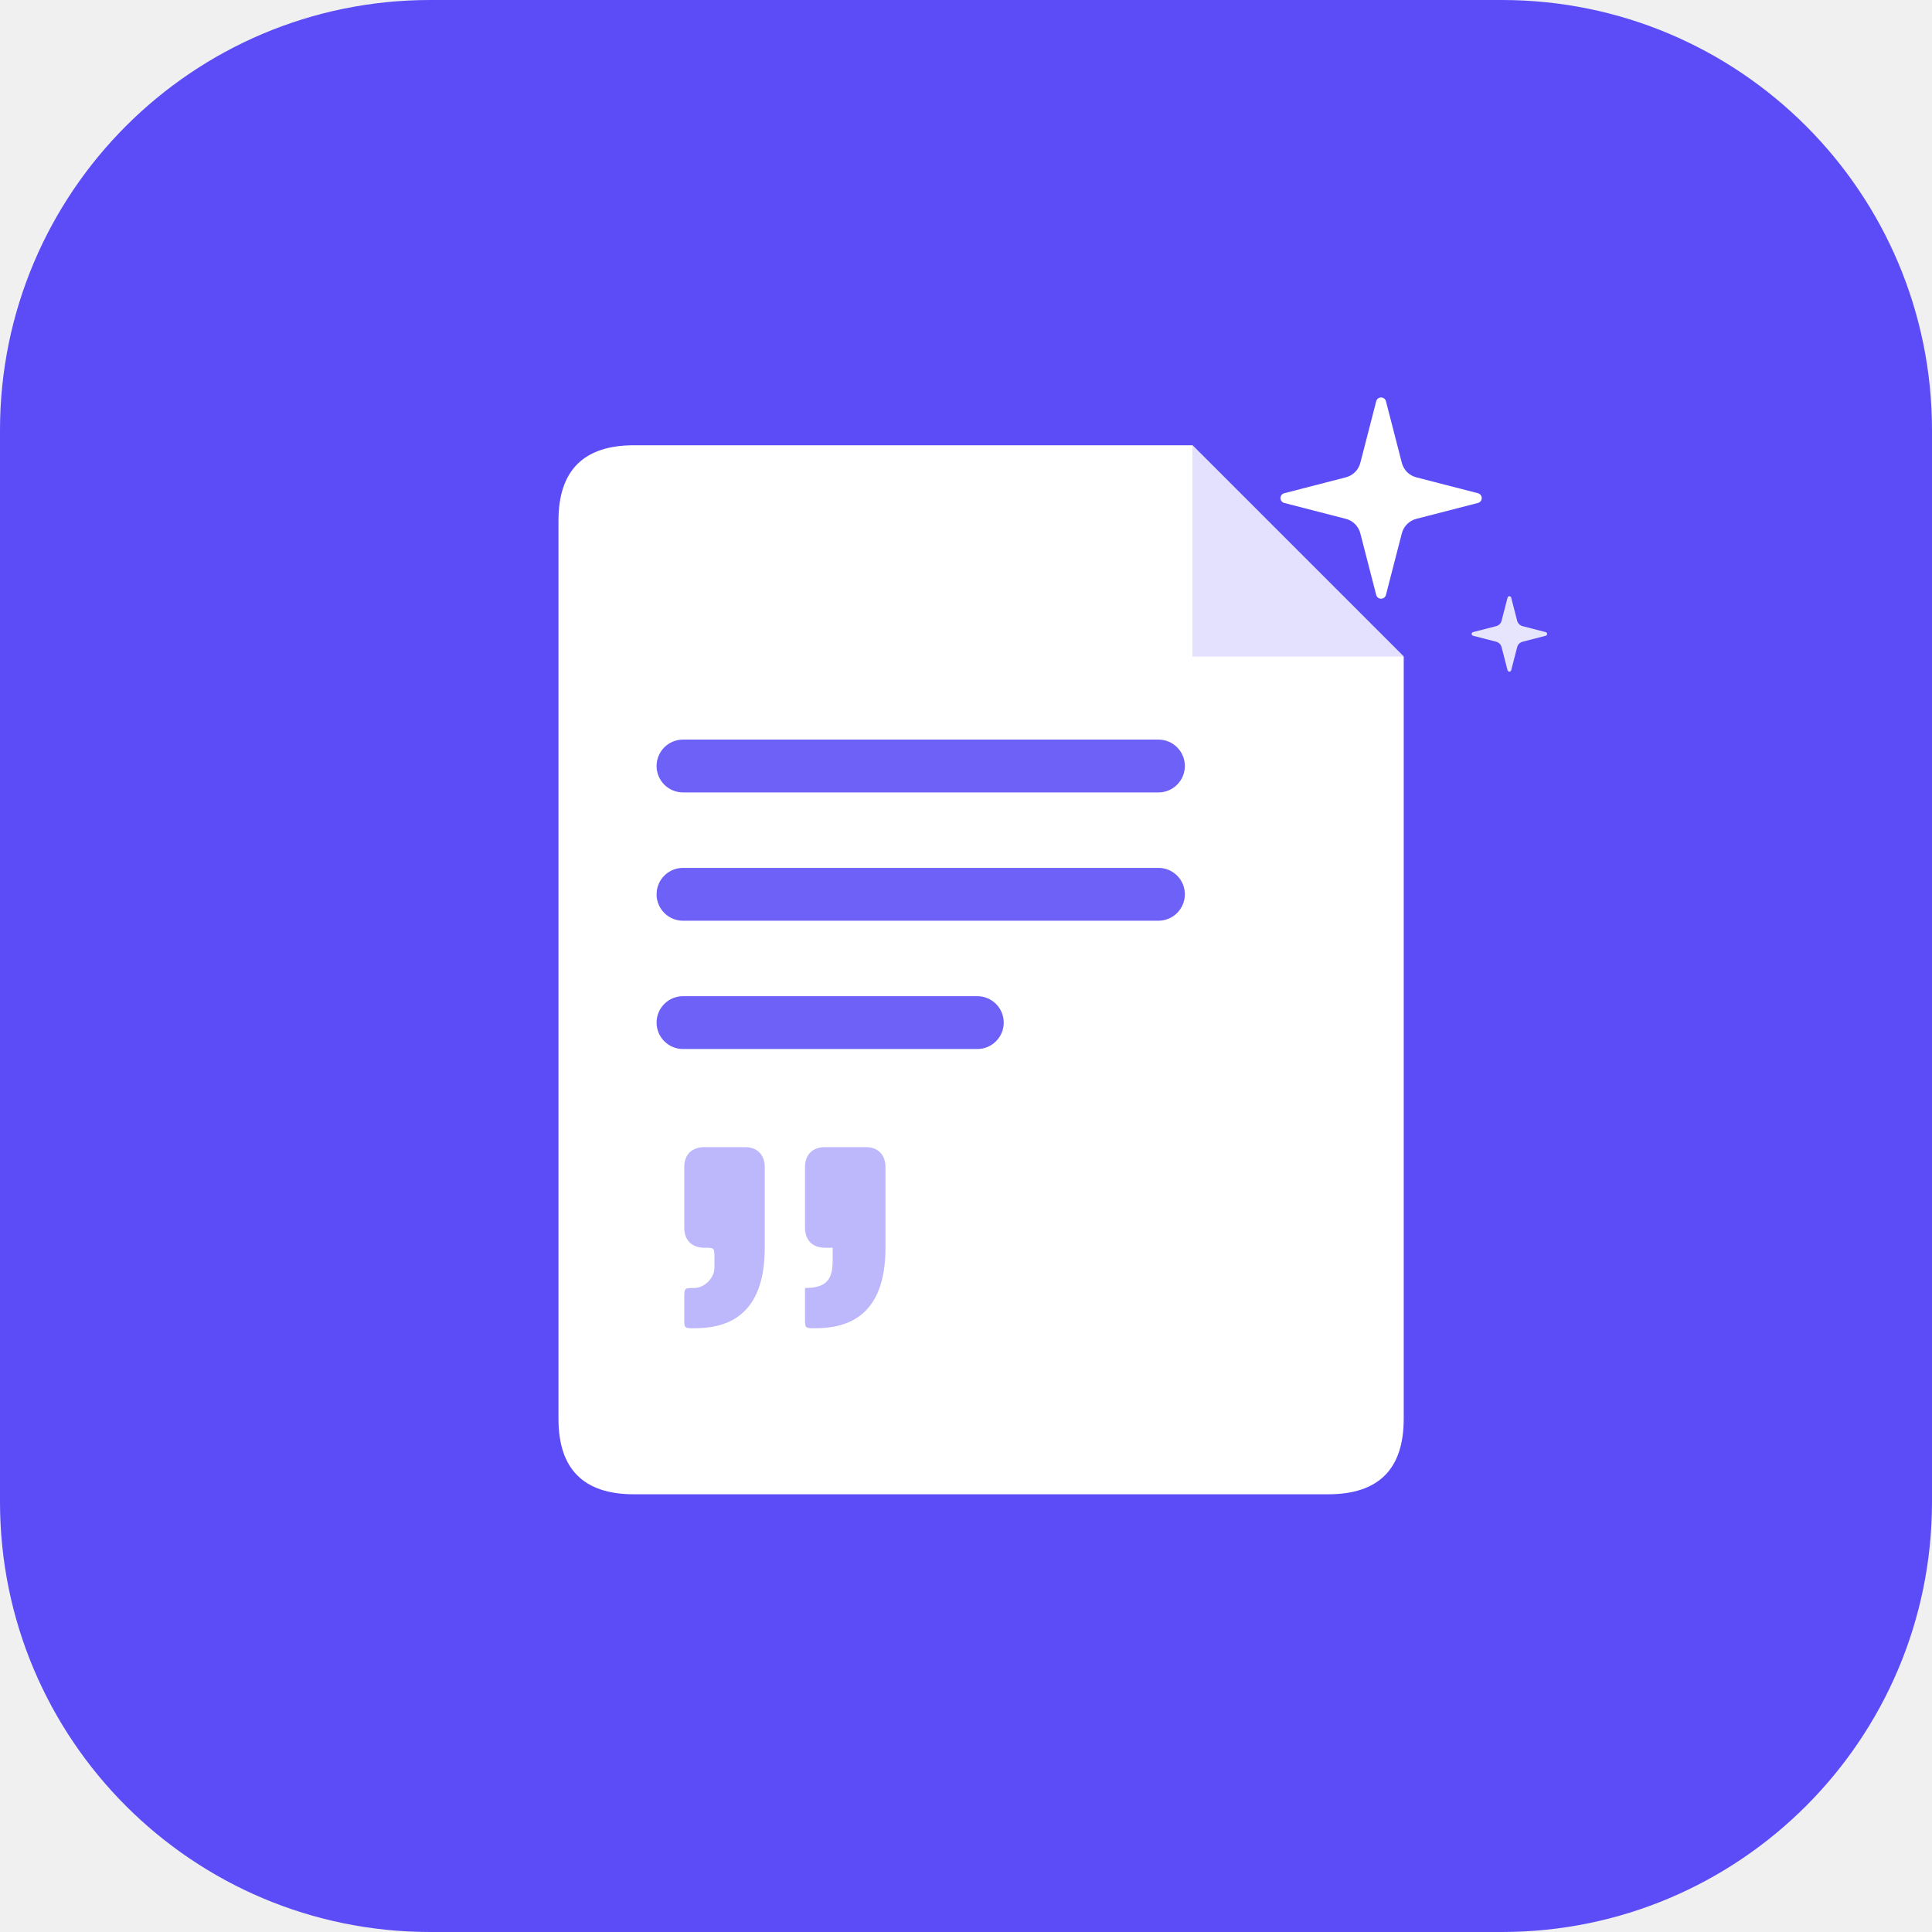
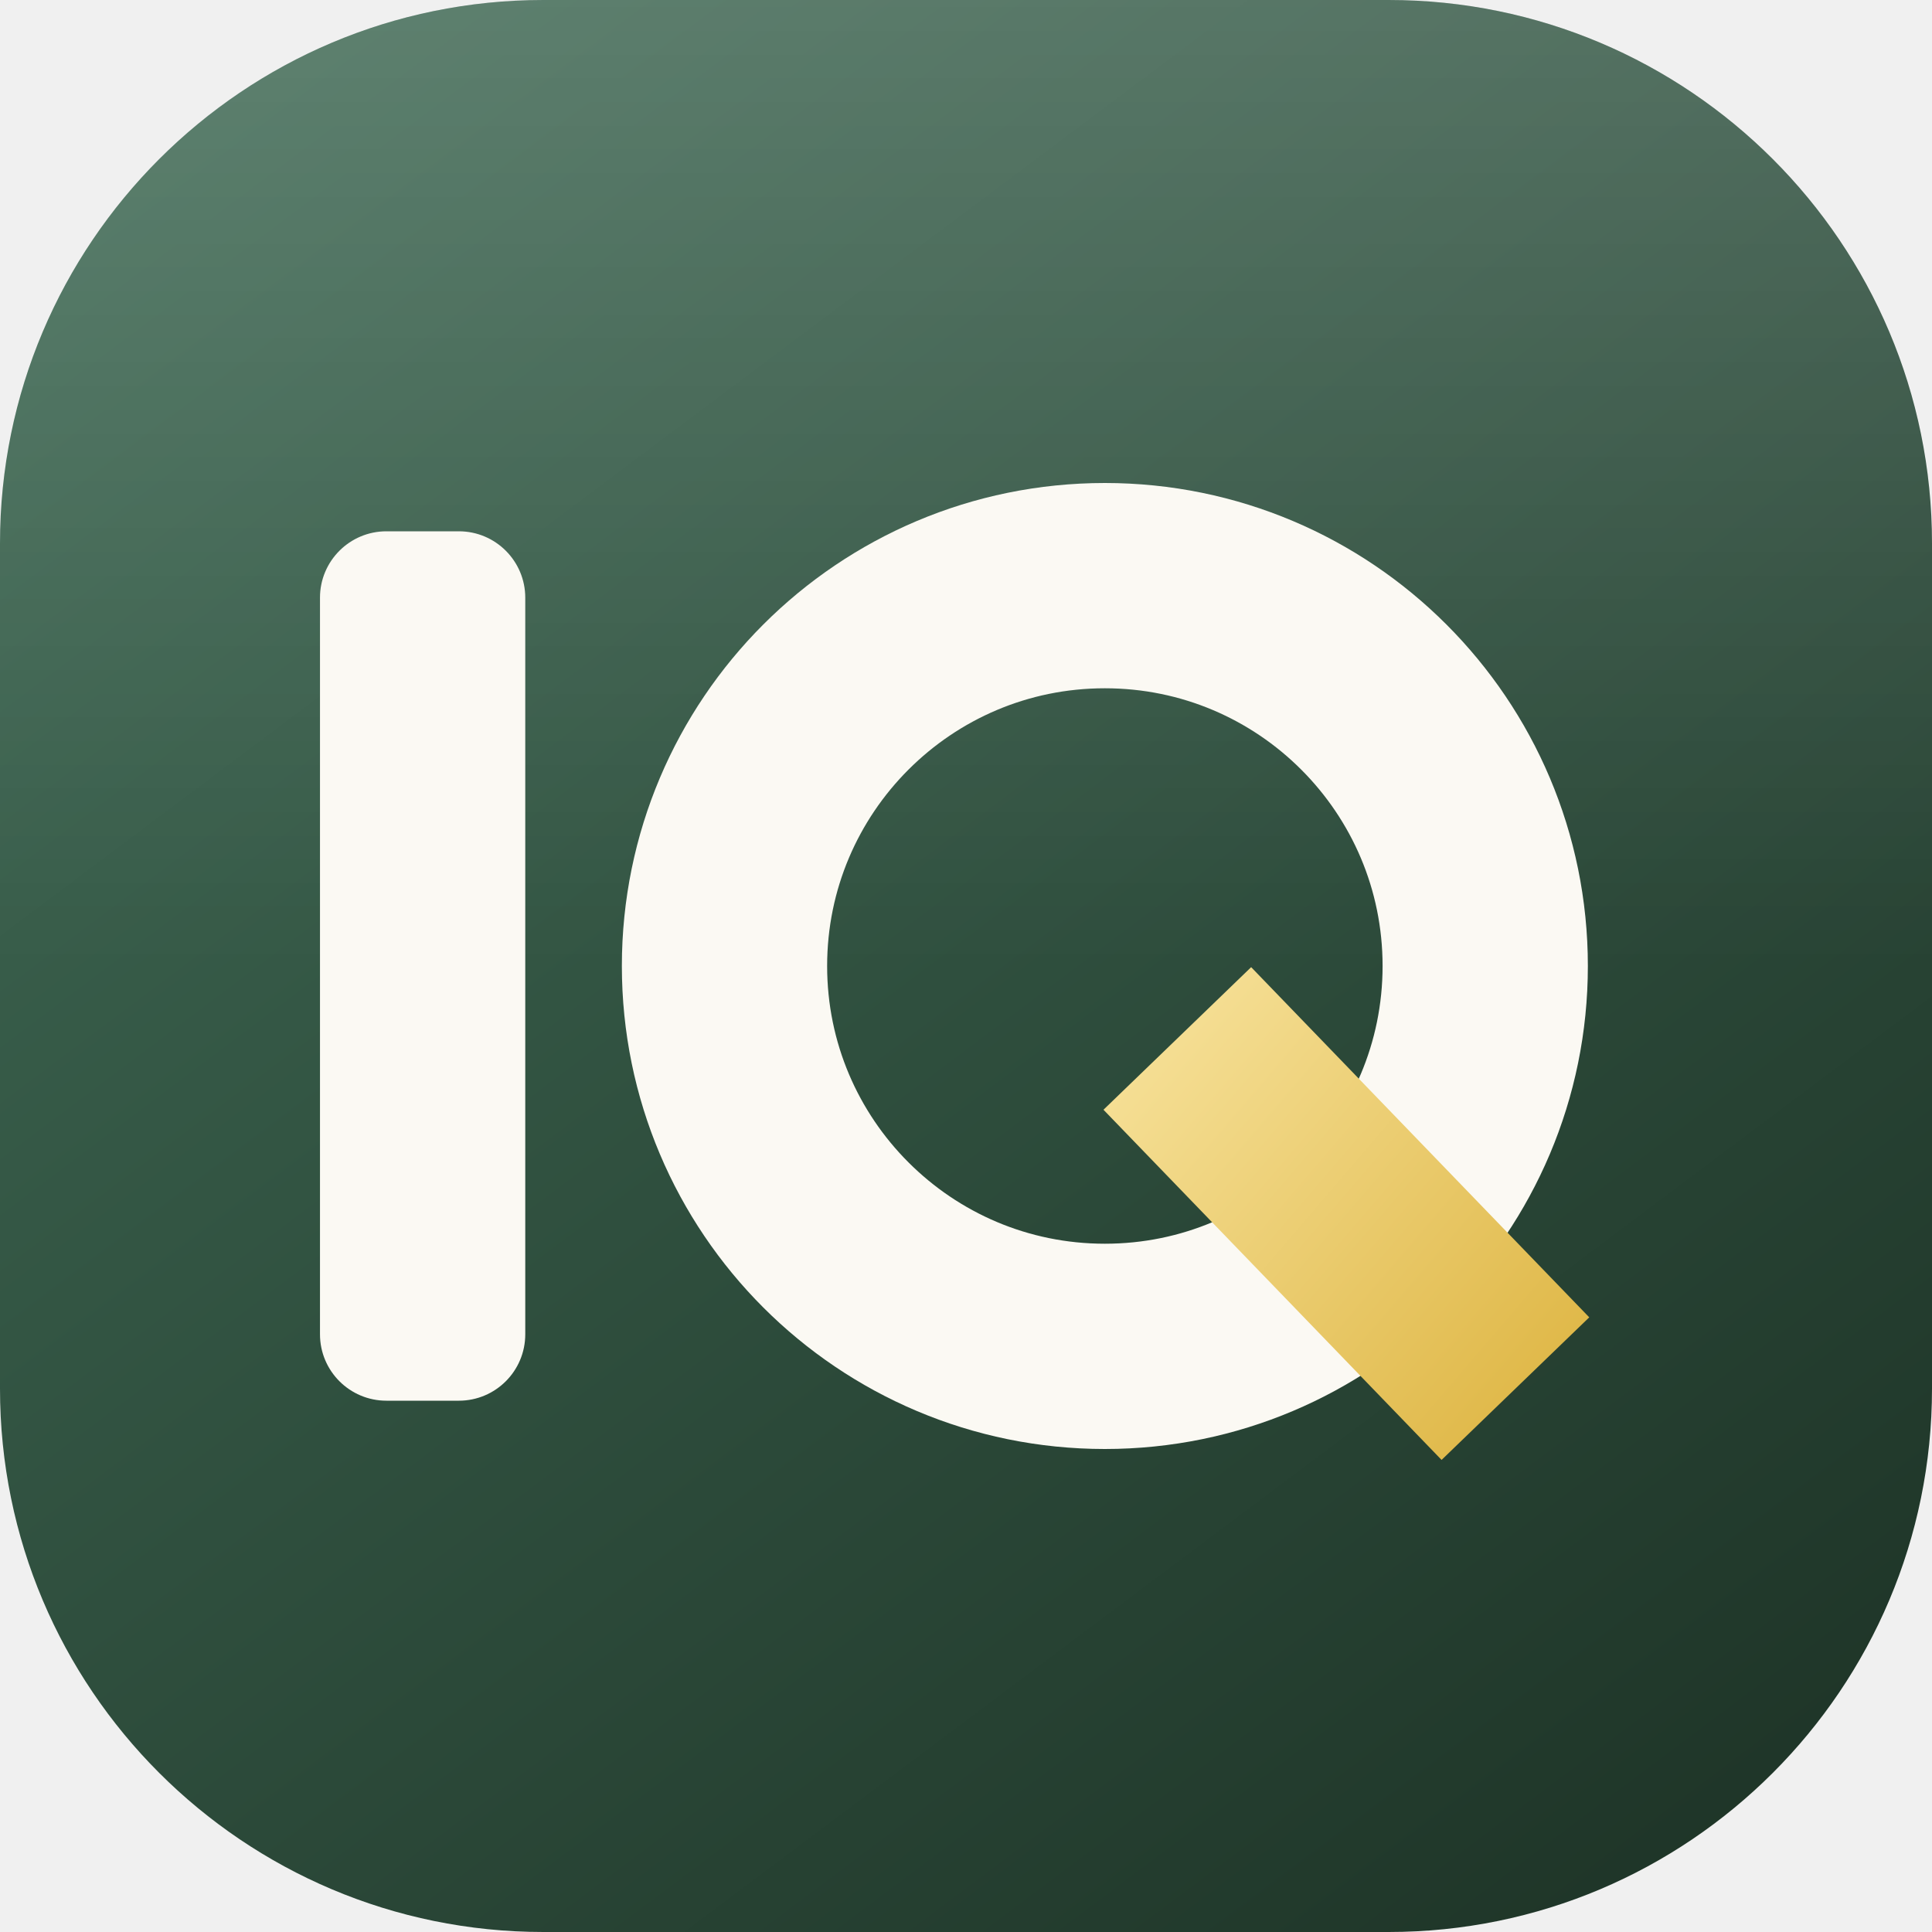
- <svg xmlns="http://www.w3.org/2000/svg" viewBox="0 0 512 512" width="512" height="512" role="img" aria-labelledby="rq-icon-title">
-   <rect x="0" y="0" width="512" height="512" rx="114" ry="114" fill="#5B4CF7" />
-   <g>
-     <path d="M168,118 L316,118 L372,174 L372,376 Q372,396 352,396 L168,396 Q148,396 148,376 L148,138 Q148,118 168,118 Z" fill="#FFFFFF" />
-     <path d="M316,118 L372,174 L316,174 Z" fill="#E4E1FF" />
-     <rect x="174" y="196" width="140" height="14" rx="7" fill="#5B4CF7" fill-opacity="0.88" />
-     <rect x="174" y="230" width="140" height="14" rx="7" fill="#5B4CF7" fill-opacity="0.88" />
-     <rect x="174" y="264" width="92" height="14" rx="7" fill="#5B4CF7" fill-opacity="0.88" />
-     <path transform="translate(176,296) scale(2.66667)" fill="#5B4CF7" fill-opacity="0.4" d="M3 21c3 0 7-1 7-8V5c0-1.25-.756-2.017-2-2H4c-1.25 0-2 .75-2 1.972V11c0 1.25.75 2 2 2 1 0 1 0 1 1v1c0 1-1 2-2 2s-1 .008-1 1.031V20c0 1 0 1 1 1z          M15 21c3 0 7-1 7-8V5c0-1.25-.757-2.017-2-2h-4c-1.25 0-2 .75-2 1.972V11c0 1.25.75 2 2 2h.75c0 2.25.25 4-2.75 4v3c0 1 0 1 1 1z" />
-   </g>
-   <g fill="#FFFFFF">
-     <path transform="translate(334,100) scale(2.66667)" d="M9.937 15.5A2 2 0 0 0 8.5 14.063l-6.135-1.582a.5.5 0 0 1 0-.962L8.5 9.936A2 2 0 0 0 9.937 8.5l1.582-6.135a.5.5 0 0 1 .963 0L14.063 8.5A2 2 0 0 0 15.5 9.937l6.135 1.581a.5.5 0 0 1 0 .964L15.5 14.063a2 2 0 0 0-1.437 1.437l-1.582 6.135a.5.5 0 0 1-.963 0z" />
-     <path transform="translate(388,156)" fill-opacity="0.85" d="M9.937 15.5A2 2 0 0 0 8.5 14.063l-6.135-1.582a.5.5 0 0 1 0-.962L8.5 9.936A2 2 0 0 0 9.937 8.5l1.582-6.135a.5.5 0 0 1 .963 0L14.063 8.5A2 2 0 0 0 15.5 9.937l6.135 1.581a.5.5 0 0 1 0 .964L15.5 14.063a2 2 0 0 0-1.437 1.437l-1.582 6.135a.5.5 0 0 1-.963 0z" />
+ <svg xmlns="http://www.w3.org/2000/svg" viewBox="0 0 32 32" width="512" height="512" role="img" aria-label="ResearchIQ">
+   <defs>
+     <linearGradient id="i-bg" x1="4" y1="0" x2="28" y2="32" gradientUnits="userSpaceOnUse">
+       <stop offset="0" stop-color="#406A55" />
+       <stop offset="1" stop-color="#1E3427" />
+     </linearGradient>
+     <linearGradient id="i-sheen" x1="0" y1="0" x2="0" y2="16" gradientUnits="userSpaceOnUse">
+       <stop offset="0" stop-color="#fff" stop-opacity=".16" />
+       <stop offset="1" stop-color="#fff" stop-opacity="0" />
+     </linearGradient>
+     <linearGradient id="i-gold" x1="20" y1="17" x2="27" y2="23" gradientUnits="userSpaceOnUse">
+       <stop offset="0" stop-color="#F7E29B" />
+       <stop offset="1" stop-color="#E0B94A" />
+     </linearGradient>
+   </defs>
+   <rect width="32" height="32" rx="9" fill="url(#i-bg)" />
+   <rect width="32" height="32" rx="9" fill="url(#i-sheen)" />
+   <g transform="translate(-1.7 0)">
+     <rect x="7" y="8.8" width="3.4" height="14.4" rx="1.1" fill="#FBF9F3" />
+     <circle cx="20" cy="16" r="6.3" fill="none" stroke="#FBF9F3" stroke-width="3.4" />
+     <path d="M21.2 17.2l5.6 5.8" fill="none" stroke="url(#i-gold)" stroke-width="3.4" />
  </g>
</svg>
